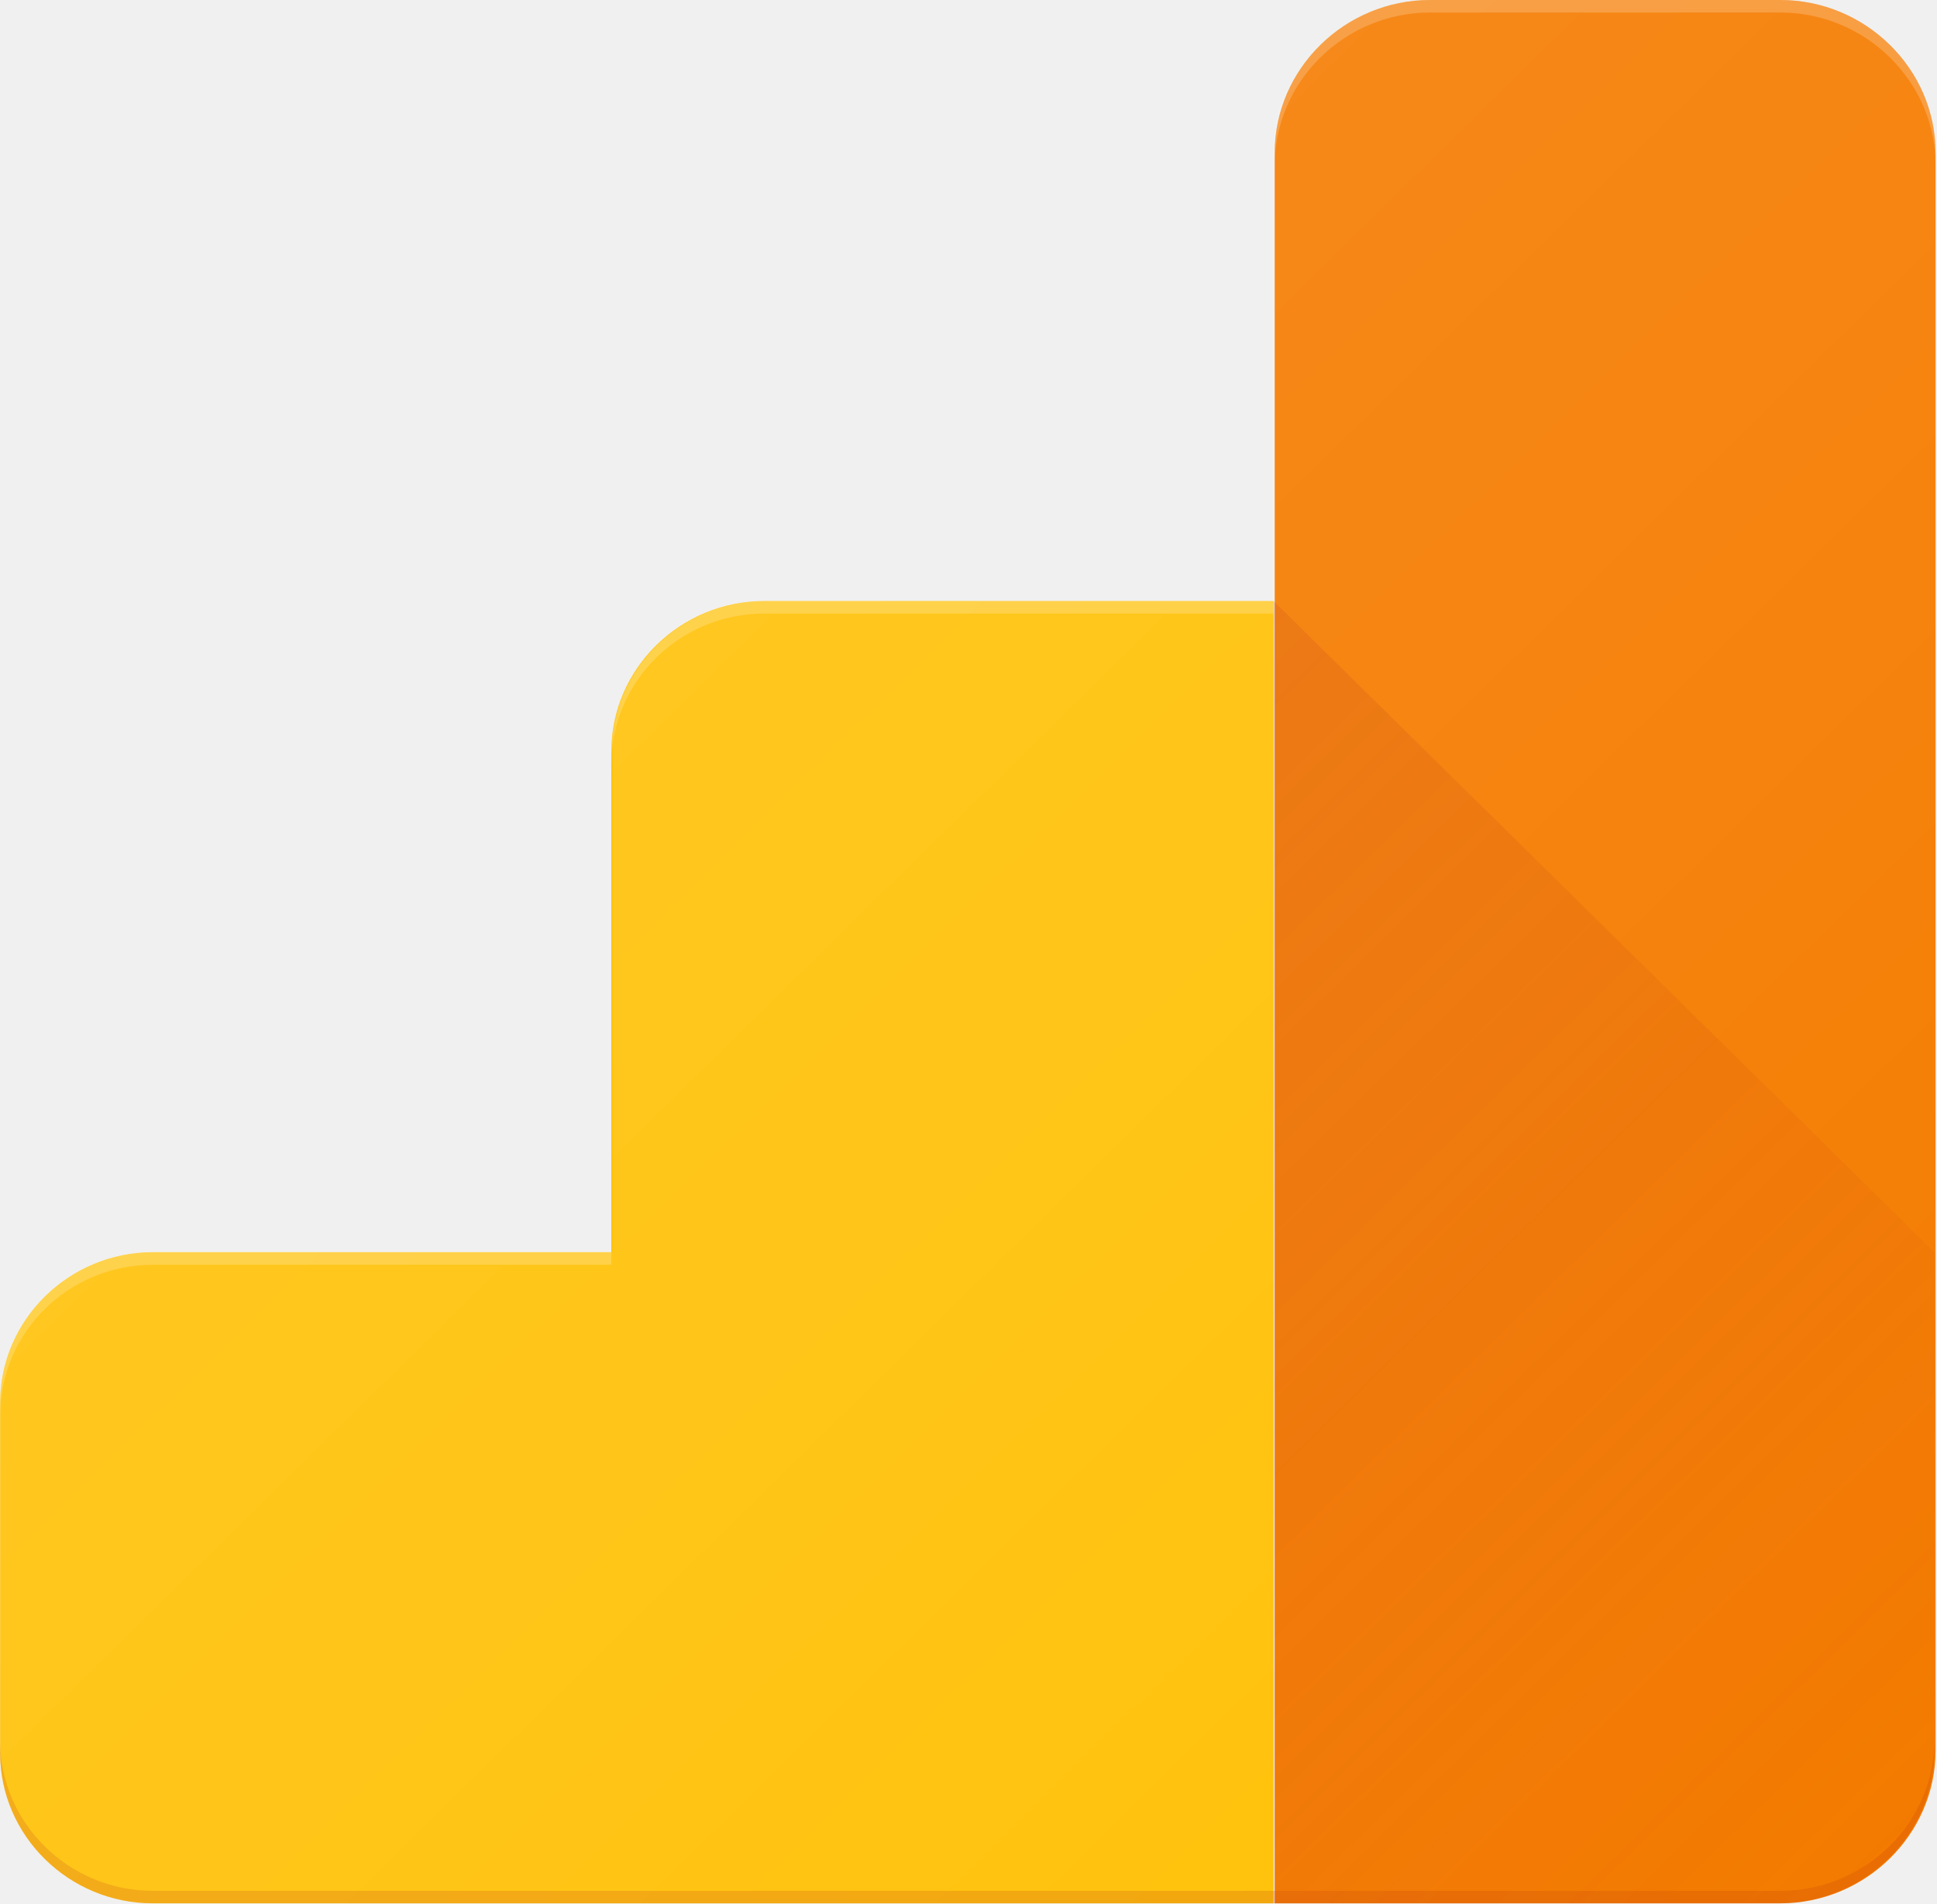
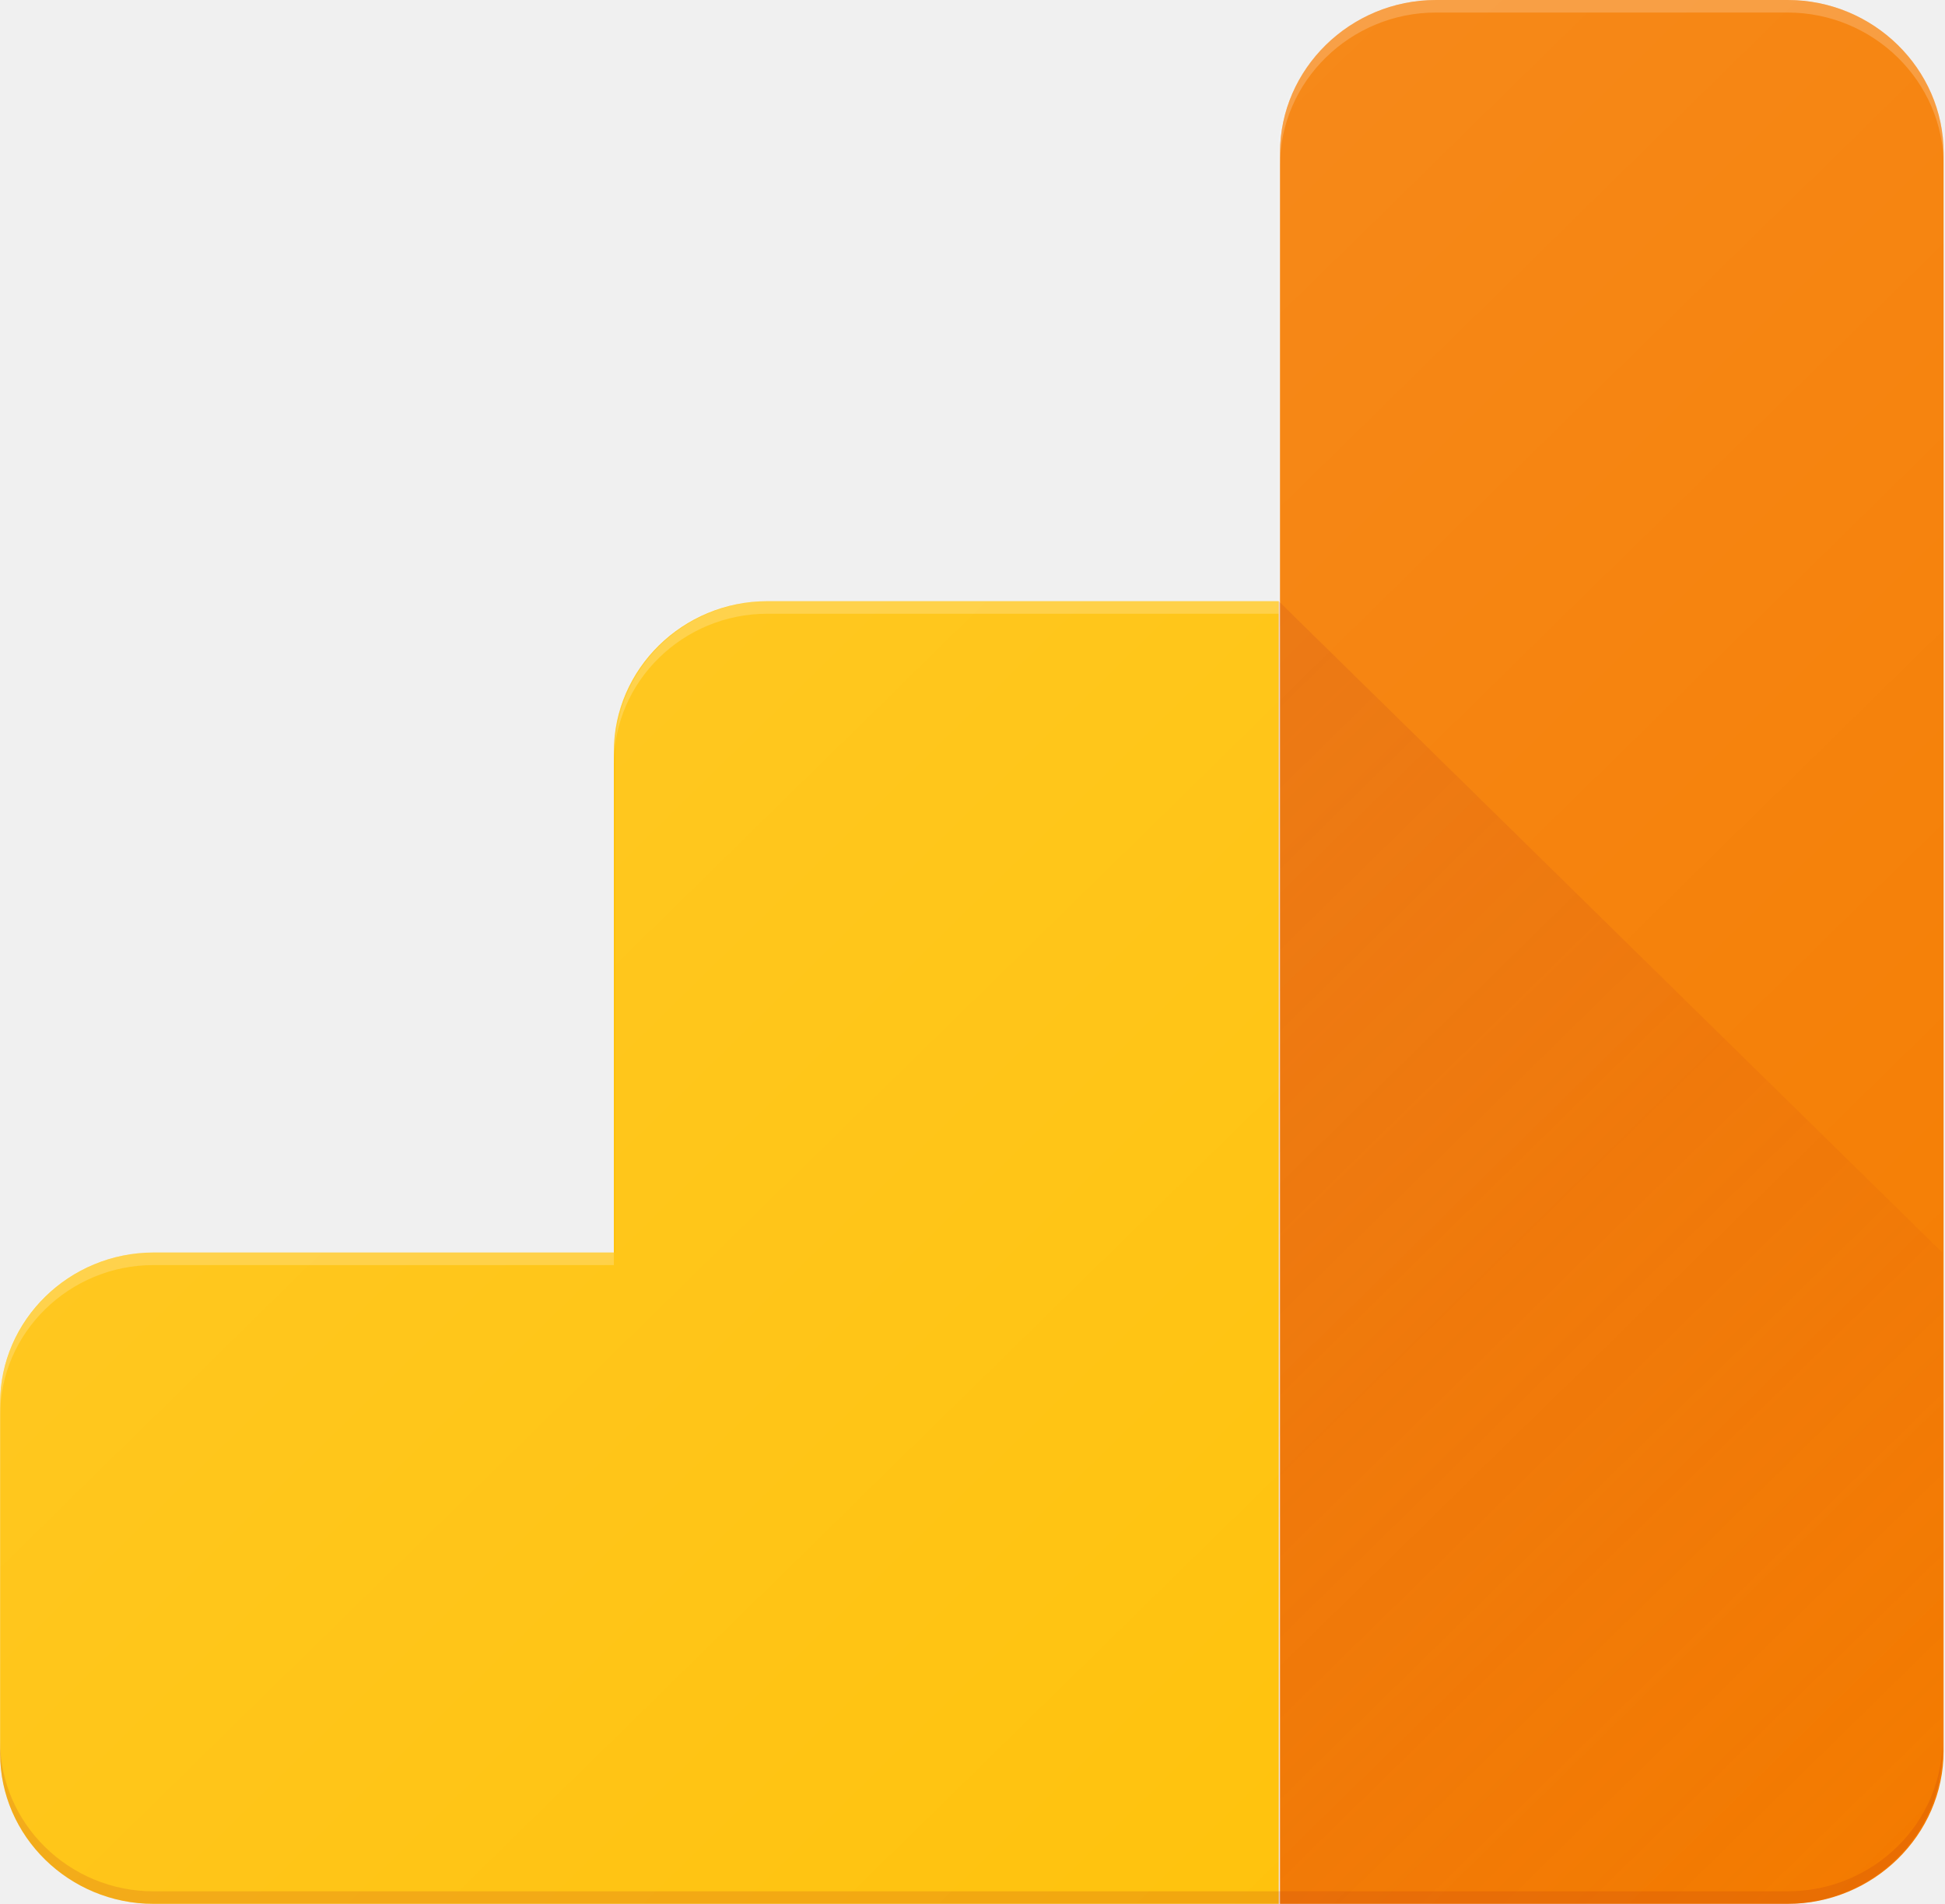
- <svg xmlns="http://www.w3.org/2000/svg" width="57" height="56" viewBox="0 0 57 56" fill="none">
+ <svg xmlns="http://www.w3.org/2000/svg" width="47" height="46" viewBox="0 0 47 46" fill="none">
  <g clip-path="url(#clip0_1813:737)">
-     <path d="M52.388 0H42.009C39.498 0 37.437 2.026 37.437 4.495V17.684H22.412C19.976 17.684 17.991 19.637 17.991 22.068V36.842H4.464C1.991 36.842 0.005 38.795 0.005 41.226V51.542C0.005 53.974 1.991 55.926 4.464 56H52.425C54.936 56 56.997 53.974 56.997 51.505V4.495C56.959 2.026 54.898 0 52.388 0Z" fill="url(#paint0_linear_1813:737)" />
-     <path d="M52.388 0H42.009C39.498 0 37.437 2.026 37.437 4.495V17.684H22.412C19.976 17.684 17.991 19.637 17.991 22.068V36.842H4.464C1.991 36.842 0.005 38.795 0.005 41.226V51.542C0.005 53.974 1.991 55.926 4.464 56H52.425C54.936 56 56.997 53.974 56.997 51.505V4.495C56.959 2.026 54.898 0 52.388 0Z" fill="url(#paint1_linear_1813:737)" />
-     <path d="M52.387 0H42.083C39.572 0 37.511 2.026 37.511 4.495V56H52.387C54.897 56 56.958 53.974 56.958 51.505V4.495C56.958 2.026 54.897 0 52.387 0Z" fill="#F57C00" />
-     <path d="M17.989 22.105V36.842H4.5C2.027 36.842 0.004 38.832 0.004 41.263V51.579C0.004 54.011 2.027 56 4.5 56H37.474V17.684H22.486C20.013 17.684 17.989 19.674 17.989 22.105Z" fill="#FFC107" />
-     <path d="M37.474 17.684V56H52.35C54.86 56 56.921 53.974 56.921 51.505V36.842L37.474 17.684Z" fill="url(#paint2_linear_1813:737)" />
-     <path opacity="0.2" d="M22.486 18.053H37.474V17.684H22.486C20.013 17.684 17.99 19.674 17.99 22.105V22.474C17.99 20.042 20.013 18.053 22.486 18.053Z" fill="white" />
-     <path opacity="0.2" d="M4.5 37.211H17.989V36.842H4.5C2.027 36.842 0.004 38.831 0.004 41.263V41.632C0.004 39.2 2.027 37.211 4.5 37.211Z" fill="white" />
-     <path opacity="0.2" d="M52.387 0H42.083C39.572 0 37.511 2.026 37.511 4.495V4.863C37.511 2.395 39.572 0.368 42.083 0.368H52.387C54.897 0.368 56.958 2.395 56.958 4.863V4.495C56.958 2.026 54.897 0 52.387 0Z" fill="white" />
-     <path opacity="0.2" d="M52.387 55.632H4.5C2.027 55.632 0.004 53.642 0.004 51.21V51.579C0.004 54.01 2.027 56 4.5 56H52.349C54.86 56 56.921 53.974 56.921 51.505V51.137C56.958 53.605 54.898 55.632 52.387 55.632Z" fill="#BF360C" />
-     <path d="M52.388 0H42.084C39.573 0 37.512 2.026 37.512 4.495V17.684H22.524C20.051 17.684 18.028 19.674 18.028 22.105V36.842H4.501C2.028 36.842 0.005 38.832 0.005 41.263V51.579C0.005 54.011 2.028 56 4.501 56H52.388C54.898 56 56.959 53.974 56.959 51.505V4.495C56.959 2.026 54.898 0 52.388 0Z" fill="url(#paint3_linear_1813:737)" />
+     <path d="M43.198 0H34.64C32.57 0 30.87 1.664 30.87 3.692V14.526H18.481C16.473 14.526 14.835 16.13 14.835 18.128V30.263H3.682C1.642 30.263 0.005 31.867 0.005 33.864V42.338C0.005 44.336 1.642 45.94 3.682 46H43.229C45.299 46 46.998 44.336 46.998 42.308V3.692C46.967 1.664 45.268 0 43.198 0Z" fill="url(#paint0_linear_1813:737)" />
+     <path d="M43.198 0H34.64C32.57 0 30.87 1.664 30.87 3.692V14.526H18.481C16.473 14.526 14.835 16.13 14.835 18.128V30.263H3.682C1.642 30.263 0.005 31.867 0.005 33.864V42.338C0.005 44.336 1.642 45.94 3.682 46H43.229C45.299 46 46.998 44.336 46.998 42.308V3.692C46.967 1.664 45.268 0 43.198 0Z" fill="url(#paint1_linear_1813:737)" />
+     <path d="M43.197 0H34.7C32.63 0 30.931 1.664 30.931 3.692V46H43.197C45.267 46 46.966 44.336 46.966 42.308V3.692C46.966 1.664 45.267 0 43.197 0Z" fill="#F57C00" />
+     <path d="M14.834 18.158V30.263H3.711C1.672 30.263 0.003 31.897 0.003 33.895V42.368C0.003 44.366 1.672 46 3.711 46H30.9V14.526H18.541C16.502 14.526 14.834 16.161 14.834 18.158Z" fill="#FFC107" />
+     <path d="M30.899 14.526V46H43.165C45.235 46 46.935 44.336 46.935 42.308V30.263L30.899 14.526Z" fill="url(#paint2_linear_1813:737)" />
+     <path opacity="0.2" d="M18.541 14.829H30.9V14.526H18.541C16.502 14.526 14.834 16.161 14.834 18.158V18.461C14.834 16.463 16.502 14.829 18.541 14.829Z" fill="white" />
+     <path opacity="0.2" d="M3.711 30.566H14.834V30.263H3.711C1.672 30.263 0.003 31.897 0.003 33.895V34.197C0.003 32.2 1.672 30.566 3.711 30.566Z" fill="white" />
+     <path opacity="0.2" d="M43.197 0H34.7C32.63 0 30.931 1.664 30.931 3.692V3.995C30.931 1.967 32.63 0.303 34.7 0.303H43.197C45.267 0.303 46.966 1.967 46.966 3.995V3.692C46.966 1.664 45.267 0 43.197 0Z" fill="white" />
+     <path opacity="0.2" d="M43.197 45.697H3.711C1.672 45.697 0.003 44.063 0.003 42.066V42.368C0.003 44.366 1.672 46 3.711 46H43.166C45.236 46 46.935 44.336 46.935 42.308V42.005C46.966 44.033 45.267 45.697 43.197 45.697V45.697Z" fill="#BF360C" />
+     <path d="M43.198 0H34.701C32.631 0 30.932 1.664 30.932 3.692V14.526H18.574C16.534 14.526 14.866 16.16 14.866 18.158V30.263H3.712C1.673 30.263 0.005 31.897 0.005 33.895V42.368C0.005 44.366 1.673 46 3.712 46H43.198C45.268 46 46.967 44.336 46.967 42.308V3.692C46.967 1.664 45.268 0 43.198 0Z" fill="url(#paint3_linear_1813:737)" />
  </g>
  <defs>
-     <linearGradient id="paint0_linear_1813:737" x1="0.005" y1="28" x2="56.997" y2="28" gradientUnits="userSpaceOnUse">
+     <linearGradient id="paint0_linear_1813:737" x1="0.005" y1="23" x2="46.998" y2="23" gradientUnits="userSpaceOnUse">
      <stop stop-color="white" stop-opacity="0.1" />
      <stop offset="1" stop-color="white" stop-opacity="0" />
    </linearGradient>
-     <linearGradient id="paint1_linear_1813:737" x1="0.005" y1="28" x2="56.997" y2="28" gradientUnits="userSpaceOnUse">
+     <linearGradient id="paint1_linear_1813:737" x1="0.005" y1="23" x2="46.998" y2="23" gradientUnits="userSpaceOnUse">
      <stop stop-color="white" stop-opacity="0.1" />
      <stop offset="1" stop-color="white" stop-opacity="0" />
    </linearGradient>
-     <linearGradient id="paint2_linear_1813:737" x1="27.826" y1="27.355" x2="55.125" y2="55.12" gradientUnits="userSpaceOnUse">
+     <linearGradient id="paint2_linear_1813:737" x1="22.944" y1="22.471" x2="45.367" y2="45.363" gradientUnits="userSpaceOnUse">
      <stop stop-color="#BF360C" stop-opacity="0.2" />
      <stop offset="1" stop-color="#BF360C" stop-opacity="0.02" />
    </linearGradient>
-     <linearGradient id="paint3_linear_1813:737" x1="19.103" y1="18.801" x2="55.323" y2="55.638" gradientUnits="userSpaceOnUse">
+     <linearGradient id="paint3_linear_1813:737" x1="15.752" y1="15.444" x2="45.503" y2="45.816" gradientUnits="userSpaceOnUse">
      <stop stop-color="white" stop-opacity="0.1" />
      <stop offset="1" stop-color="white" stop-opacity="0" />
    </linearGradient>
    <clipPath id="clip0_1813:737">
-       <rect width="57" height="56" fill="white" />
+       <rect width="47" height="46" fill="white" />
    </clipPath>
  </defs>
</svg>
